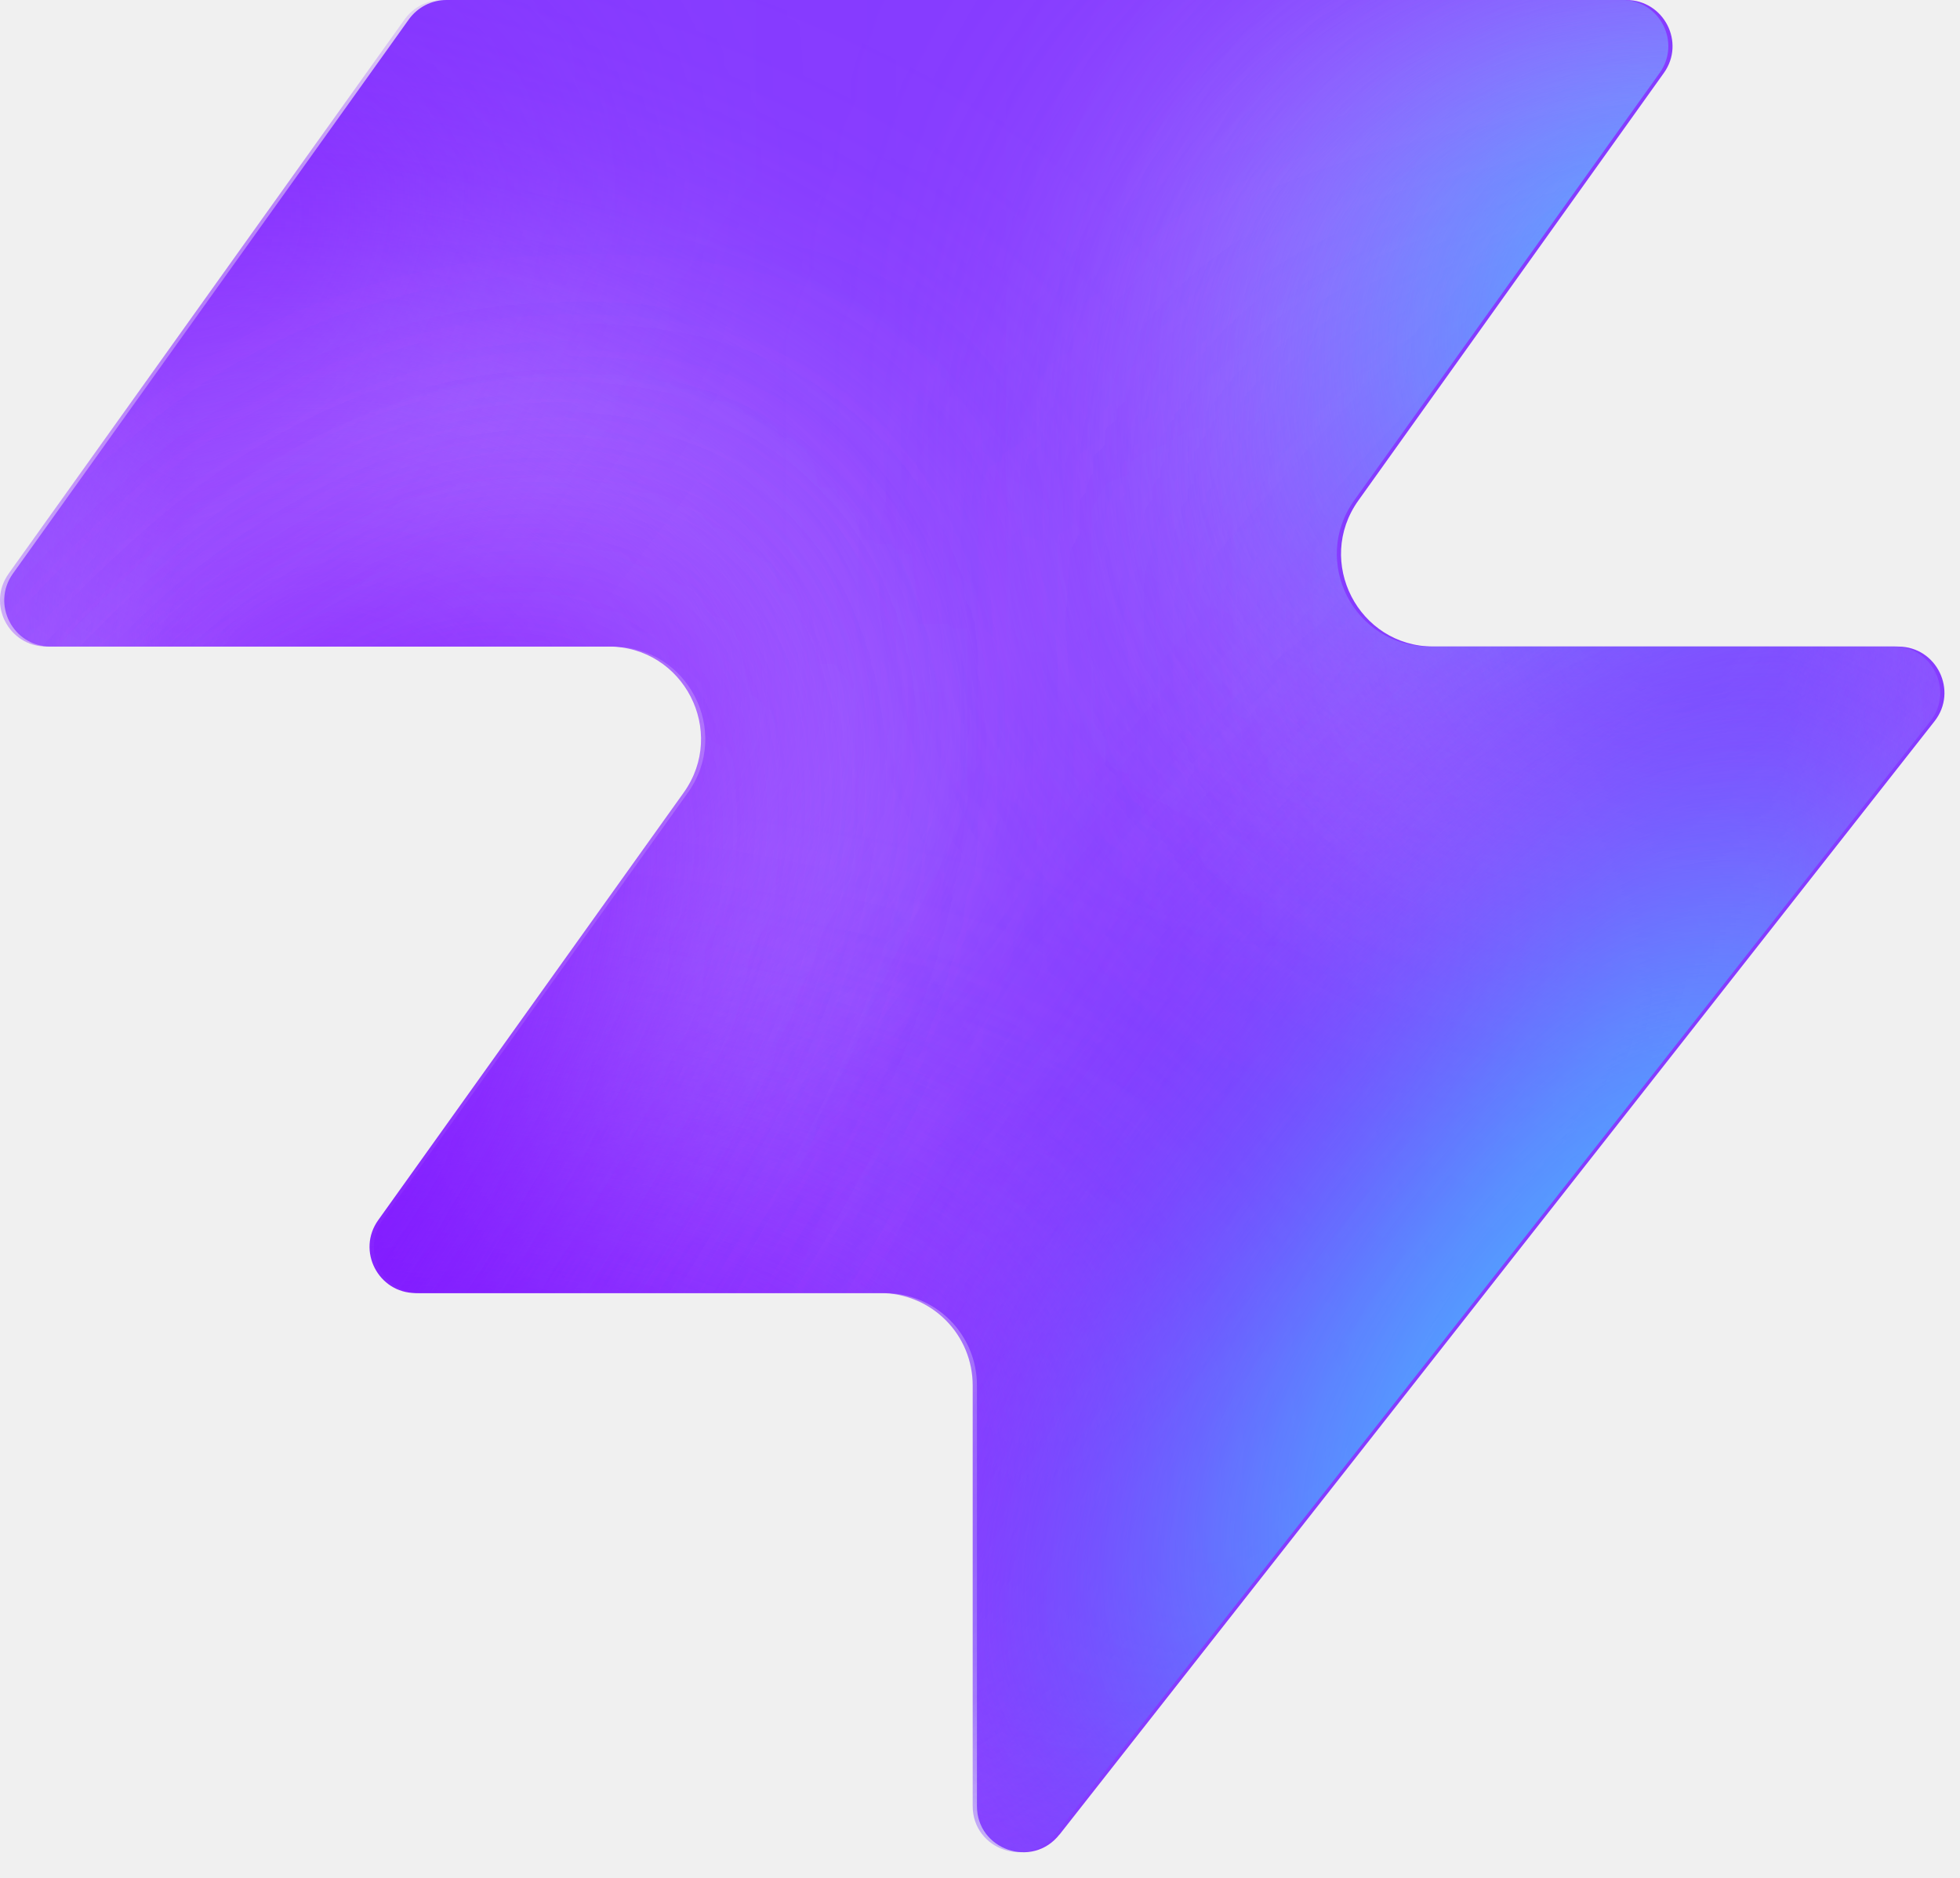
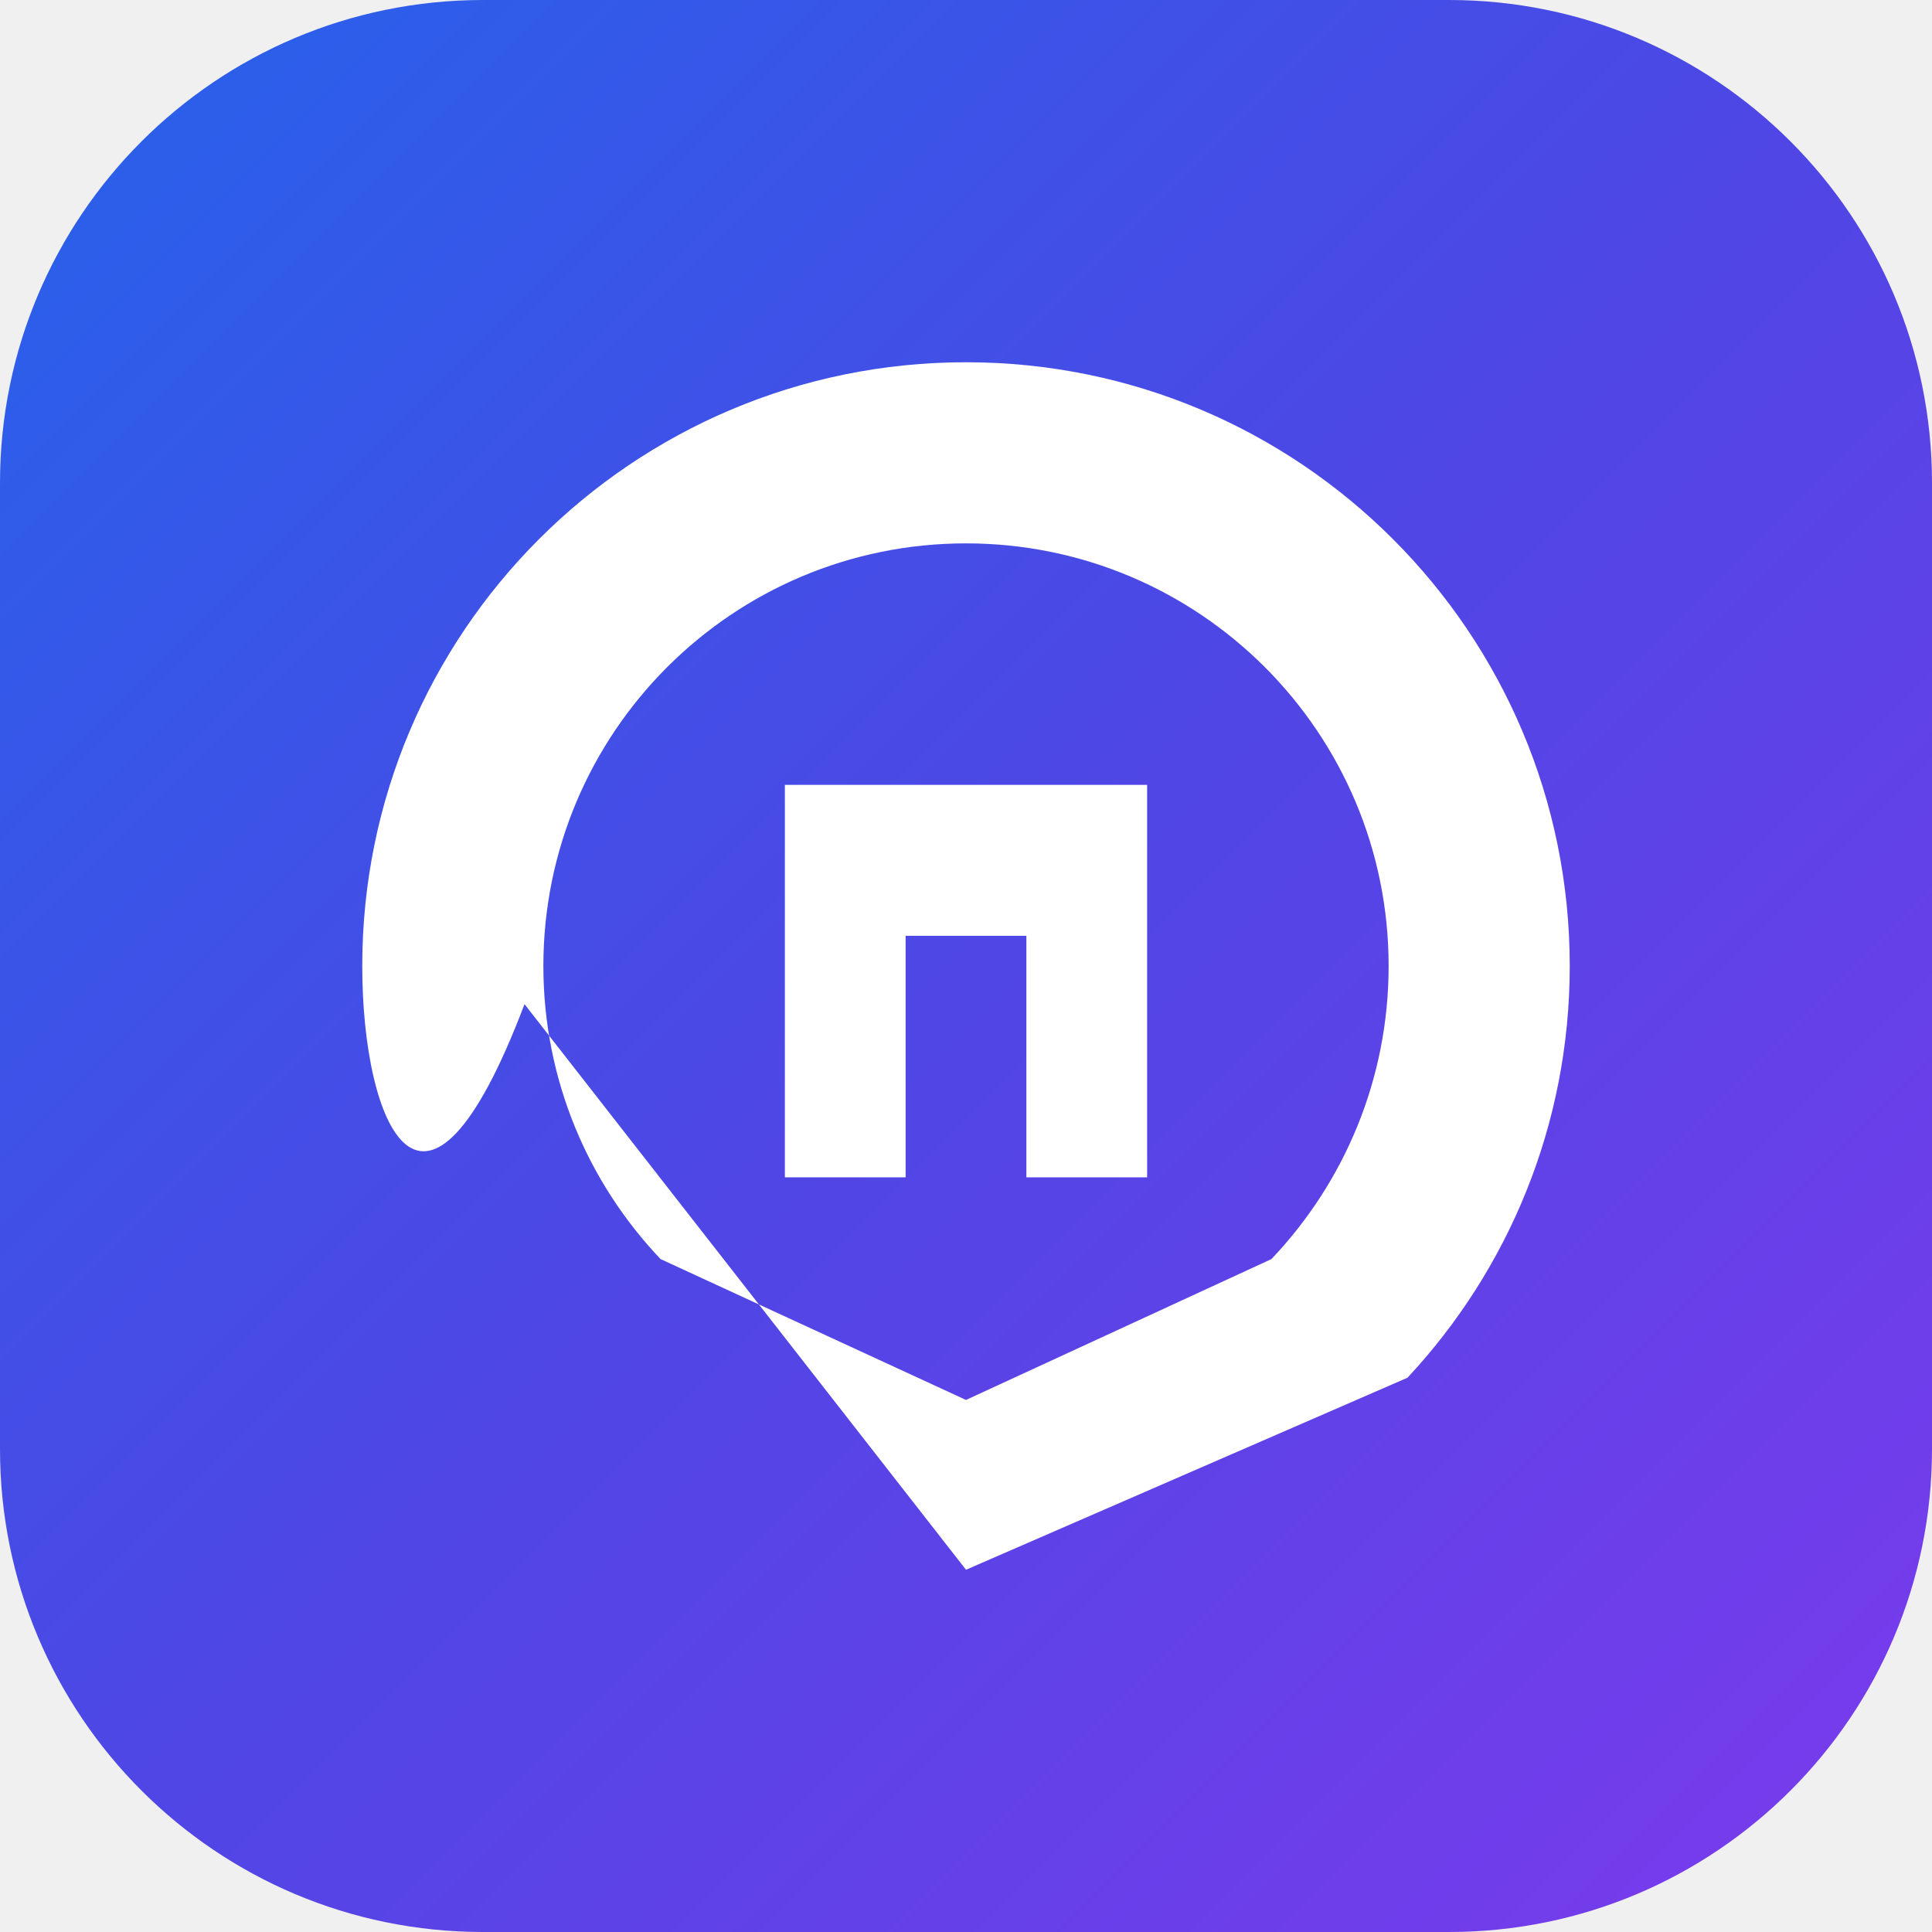
- <svg xmlns="http://www.w3.org/2000/svg" width="48" height="46" fill="none" viewBox="0 0 48 46">
-   <path fill="#863bff" d="M25.946 44.938c-.664.845-2.021.375-2.021-.698V33.937a2.26 2.26 0 0 0-2.262-2.262H10.287c-.92 0-1.456-1.04-.92-1.788l7.48-10.471c1.07-1.497 0-3.578-1.842-3.578H1.237c-.92 0-1.456-1.04-.92-1.788L10.013.474c.214-.297.556-.474.92-.474h28.894c.92 0 1.456 1.04.92 1.788l-7.48 10.471c-1.07 1.498 0 3.579 1.842 3.579h11.377c.943 0 1.473 1.088.89 1.83L25.947 44.94z" style="fill:#863bff;fill:color(display-p3 .525 .23 1);fill-opacity:1" />
-   <mask id="a" width="48" height="46" x="0" y="0" maskUnits="userSpaceOnUse" style="mask-type:alpha">
-     <path fill="#000" d="M25.842 44.938c-.664.844-2.021.375-2.021-.698V33.937a2.26 2.26 0 0 0-2.262-2.262H10.183c-.92 0-1.456-1.04-.92-1.788l7.48-10.471c1.07-1.498 0-3.579-1.842-3.579H1.133c-.92 0-1.456-1.04-.92-1.787L9.91.473c.214-.297.556-.474.92-.474h28.894c.92 0 1.456 1.04.92 1.788l-7.48 10.471c-1.07 1.498 0 3.578 1.842 3.578h11.377c.943 0 1.473 1.088.89 1.832L25.843 44.94z" style="fill:#000;fill-opacity:1" />
-   </mask>
-   <g mask="url(#a)">
-     <g filter="url(#b)">
-       <ellipse cx="5.508" cy="14.704" fill="#ede6ff" rx="5.508" ry="14.704" style="fill:#ede6ff;fill:color(display-p3 .927 .903 1);fill-opacity:1" transform="matrix(.00324 1 1 -.00324 -4.47 31.516)" />
-     </g>
-     <g filter="url(#c)">
-       <ellipse cx="10.399" cy="29.851" fill="#ede6ff" rx="10.399" ry="29.851" style="fill:#ede6ff;fill:color(display-p3 .927 .903 1);fill-opacity:1" transform="matrix(.00324 1 1 -.00324 -39.328 7.883)" />
-     </g>
-     <g filter="url(#d)">
-       <ellipse cx="5.508" cy="30.487" fill="#7e14ff" rx="5.508" ry="30.487" style="fill:#7e14ff;fill:color(display-p3 .492 .077 1);fill-opacity:1" transform="rotate(89.814 -25.913 -14.639)scale(1 -1)" />
-     </g>
-     <g filter="url(#e)">
-       <ellipse cx="5.508" cy="30.599" fill="#7e14ff" rx="5.508" ry="30.599" style="fill:#7e14ff;fill:color(display-p3 .492 .077 1);fill-opacity:1" transform="rotate(89.814 -32.644 -3.334)scale(1 -1)" />
-     </g>
-     <g filter="url(#f)">
-       <ellipse cx="5.508" cy="30.599" fill="#7e14ff" rx="5.508" ry="30.599" style="fill:#7e14ff;fill:color(display-p3 .492 .077 1);fill-opacity:1" transform="matrix(.00324 1 1 -.00324 -34.34 30.47)" />
-     </g>
-     <g filter="url(#g)">
-       <ellipse cx="14.072" cy="22.078" fill="#ede6ff" rx="14.072" ry="22.078" style="fill:#ede6ff;fill:color(display-p3 .927 .903 1);fill-opacity:1" transform="rotate(93.35 24.506 48.493)scale(-1 1)" />
-     </g>
-     <g filter="url(#h)">
-       <ellipse cx="3.47" cy="21.501" fill="#7e14ff" rx="3.47" ry="21.501" style="fill:#7e14ff;fill:color(display-p3 .492 .077 1);fill-opacity:1" transform="rotate(89.009 28.708 47.59)scale(-1 1)" />
-     </g>
-     <g filter="url(#i)">
-       <ellipse cx="3.47" cy="21.501" fill="#7e14ff" rx="3.47" ry="21.501" style="fill:#7e14ff;fill:color(display-p3 .492 .077 1);fill-opacity:1" transform="rotate(89.009 28.708 47.59)scale(-1 1)" />
-     </g>
-     <g filter="url(#j)">
-       <ellipse cx=".387" cy="8.972" fill="#7e14ff" rx="4.407" ry="29.108" style="fill:#7e14ff;fill:color(display-p3 .492 .077 1);fill-opacity:1" transform="rotate(39.51 .387 8.972)" />
-     </g>
-     <g filter="url(#k)">
-       <ellipse cx="47.523" cy="-6.092" fill="#7e14ff" rx="4.407" ry="29.108" style="fill:#7e14ff;fill:color(display-p3 .492 .077 1);fill-opacity:1" transform="rotate(37.892 47.523 -6.092)" />
-     </g>
-     <g filter="url(#l)">
-       <ellipse cx="41.412" cy="6.333" fill="#47bfff" rx="5.971" ry="9.665" style="fill:#47bfff;fill:color(display-p3 .28 .748 1);fill-opacity:1" transform="rotate(37.892 41.412 6.333)" />
-     </g>
-     <g filter="url(#m)">
-       <ellipse cx="-1.879" cy="38.332" fill="#7e14ff" rx="4.407" ry="29.108" style="fill:#7e14ff;fill:color(display-p3 .492 .077 1);fill-opacity:1" transform="rotate(37.892 -1.88 38.332)" />
-     </g>
-     <g filter="url(#n)">
-       <ellipse cx="-1.879" cy="38.332" fill="#7e14ff" rx="4.407" ry="29.108" style="fill:#7e14ff;fill:color(display-p3 .492 .077 1);fill-opacity:1" transform="rotate(37.892 -1.88 38.332)" />
-     </g>
-     <g filter="url(#o)">
-       <ellipse cx="35.651" cy="29.907" fill="#7e14ff" rx="4.407" ry="29.108" style="fill:#7e14ff;fill:color(display-p3 .492 .077 1);fill-opacity:1" transform="rotate(37.892 35.651 29.907)" />
-     </g>
-     <g filter="url(#p)">
-       <ellipse cx="38.418" cy="32.4" fill="#47bfff" rx="5.971" ry="15.297" style="fill:#47bfff;fill:color(display-p3 .28 .748 1);fill-opacity:1" transform="rotate(37.892 38.418 32.4)" />
-     </g>
-   </g>
+ <svg xmlns="http://www.w3.org/2000/svg" viewBox="0 0 512 512">
  <defs>
-     <filter id="b" width="60.045" height="41.654" x="-19.77" y="16.149" color-interpolation-filters="sRGB" filterUnits="userSpaceOnUse">
-       <feFlood flood-opacity="0" result="BackgroundImageFix" />
-       <feBlend in="SourceGraphic" in2="BackgroundImageFix" result="shape" />
-       <feGaussianBlur result="effect1_foregroundBlur_2002_17158" stdDeviation="7.659" />
-     </filter>
-     <filter id="c" width="90.34" height="51.437" x="-54.613" y="-7.533" color-interpolation-filters="sRGB" filterUnits="userSpaceOnUse">
-       <feFlood flood-opacity="0" result="BackgroundImageFix" />
-       <feBlend in="SourceGraphic" in2="BackgroundImageFix" result="shape" />
-       <feGaussianBlur result="effect1_foregroundBlur_2002_17158" stdDeviation="7.659" />
-     </filter>
-     <filter id="d" width="79.355" height="29.4" x="-49.64" y="2.03" color-interpolation-filters="sRGB" filterUnits="userSpaceOnUse">
-       <feFlood flood-opacity="0" result="BackgroundImageFix" />
-       <feBlend in="SourceGraphic" in2="BackgroundImageFix" result="shape" />
-       <feGaussianBlur result="effect1_foregroundBlur_2002_17158" stdDeviation="4.596" />
-     </filter>
-     <filter id="e" width="79.579" height="29.4" x="-45.045" y="20.029" color-interpolation-filters="sRGB" filterUnits="userSpaceOnUse">
-       <feFlood flood-opacity="0" result="BackgroundImageFix" />
-       <feBlend in="SourceGraphic" in2="BackgroundImageFix" result="shape" />
-       <feGaussianBlur result="effect1_foregroundBlur_2002_17158" stdDeviation="4.596" />
-     </filter>
-     <filter id="f" width="79.579" height="29.4" x="-43.513" y="21.178" color-interpolation-filters="sRGB" filterUnits="userSpaceOnUse">
-       <feFlood flood-opacity="0" result="BackgroundImageFix" />
-       <feBlend in="SourceGraphic" in2="BackgroundImageFix" result="shape" />
-       <feGaussianBlur result="effect1_foregroundBlur_2002_17158" stdDeviation="4.596" />
-     </filter>
-     <filter id="g" width="74.749" height="58.852" x="15.756" y="-17.901" color-interpolation-filters="sRGB" filterUnits="userSpaceOnUse">
-       <feFlood flood-opacity="0" result="BackgroundImageFix" />
-       <feBlend in="SourceGraphic" in2="BackgroundImageFix" result="shape" />
-       <feGaussianBlur result="effect1_foregroundBlur_2002_17158" stdDeviation="7.659" />
-     </filter>
-     <filter id="h" width="61.377" height="25.362" x="23.548" y="2.284" color-interpolation-filters="sRGB" filterUnits="userSpaceOnUse">
-       <feFlood flood-opacity="0" result="BackgroundImageFix" />
-       <feBlend in="SourceGraphic" in2="BackgroundImageFix" result="shape" />
-       <feGaussianBlur result="effect1_foregroundBlur_2002_17158" stdDeviation="4.596" />
-     </filter>
-     <filter id="i" width="61.377" height="25.362" x="23.548" y="2.284" color-interpolation-filters="sRGB" filterUnits="userSpaceOnUse">
-       <feFlood flood-opacity="0" result="BackgroundImageFix" />
-       <feBlend in="SourceGraphic" in2="BackgroundImageFix" result="shape" />
-       <feGaussianBlur result="effect1_foregroundBlur_2002_17158" stdDeviation="4.596" />
-     </filter>
-     <filter id="j" width="56.045" height="63.649" x="-27.636" y="-22.853" color-interpolation-filters="sRGB" filterUnits="userSpaceOnUse">
-       <feFlood flood-opacity="0" result="BackgroundImageFix" />
-       <feBlend in="SourceGraphic" in2="BackgroundImageFix" result="shape" />
-       <feGaussianBlur result="effect1_foregroundBlur_2002_17158" stdDeviation="4.596" />
-     </filter>
-     <filter id="k" width="54.814" height="64.646" x="20.116" y="-38.415" color-interpolation-filters="sRGB" filterUnits="userSpaceOnUse">
-       <feFlood flood-opacity="0" result="BackgroundImageFix" />
-       <feBlend in="SourceGraphic" in2="BackgroundImageFix" result="shape" />
-       <feGaussianBlur result="effect1_foregroundBlur_2002_17158" stdDeviation="4.596" />
-     </filter>
-     <filter id="l" width="33.541" height="35.313" x="24.641" y="-11.323" color-interpolation-filters="sRGB" filterUnits="userSpaceOnUse">
-       <feFlood flood-opacity="0" result="BackgroundImageFix" />
-       <feBlend in="SourceGraphic" in2="BackgroundImageFix" result="shape" />
-       <feGaussianBlur result="effect1_foregroundBlur_2002_17158" stdDeviation="4.596" />
-     </filter>
-     <filter id="m" width="54.814" height="64.646" x="-29.286" y="6.009" color-interpolation-filters="sRGB" filterUnits="userSpaceOnUse">
-       <feFlood flood-opacity="0" result="BackgroundImageFix" />
-       <feBlend in="SourceGraphic" in2="BackgroundImageFix" result="shape" />
-       <feGaussianBlur result="effect1_foregroundBlur_2002_17158" stdDeviation="4.596" />
-     </filter>
-     <filter id="n" width="54.814" height="64.646" x="-29.286" y="6.009" color-interpolation-filters="sRGB" filterUnits="userSpaceOnUse">
-       <feFlood flood-opacity="0" result="BackgroundImageFix" />
-       <feBlend in="SourceGraphic" in2="BackgroundImageFix" result="shape" />
-       <feGaussianBlur result="effect1_foregroundBlur_2002_17158" stdDeviation="4.596" />
-     </filter>
-     <filter id="o" width="54.814" height="64.646" x="8.244" y="-2.416" color-interpolation-filters="sRGB" filterUnits="userSpaceOnUse">
-       <feFlood flood-opacity="0" result="BackgroundImageFix" />
-       <feBlend in="SourceGraphic" in2="BackgroundImageFix" result="shape" />
-       <feGaussianBlur result="effect1_foregroundBlur_2002_17158" stdDeviation="4.596" />
-     </filter>
-     <filter id="p" width="39.409" height="43.623" x="18.713" y="10.588" color-interpolation-filters="sRGB" filterUnits="userSpaceOnUse">
-       <feFlood flood-opacity="0" result="BackgroundImageFix" />
-       <feBlend in="SourceGraphic" in2="BackgroundImageFix" result="shape" />
-       <feGaussianBlur result="effect1_foregroundBlur_2002_17158" stdDeviation="4.596" />
-     </filter>
+     <linearGradient id="civicGrad" x1="0%" y1="0%" x2="100%" y2="100%">
+       <stop offset="0%" stop-color="#2563EB" />
+       <stop offset="50%" stop-color="#4F46E5" />
+       <stop offset="100%" stop-color="#7C3AED" />
+     </linearGradient>
  </defs>
+   <rect width="512" height="512" rx="128" fill="url(#civicGrad)" />
+   <path fill="#FFFFFF" d="M256 96c-88.37 0-160 71.63-160 160 0 42.14 16.32 80.51 43 10.11L256 416l117-50.89c26.68-28.6 43-66.97 43-109.11 0-88.37-71.63-160-160-160zm0 48c61.86 0 112 50.14 112 112 0 30.08-11.83 57.45-31.06 77.67L256 371l-80.94-37.33C155.83 313.45 144 286.08 144 256c0-61.86 50.14-112 112-112zm-48 64v104h32V248h32v64h32V208h-96z" />
</svg>
